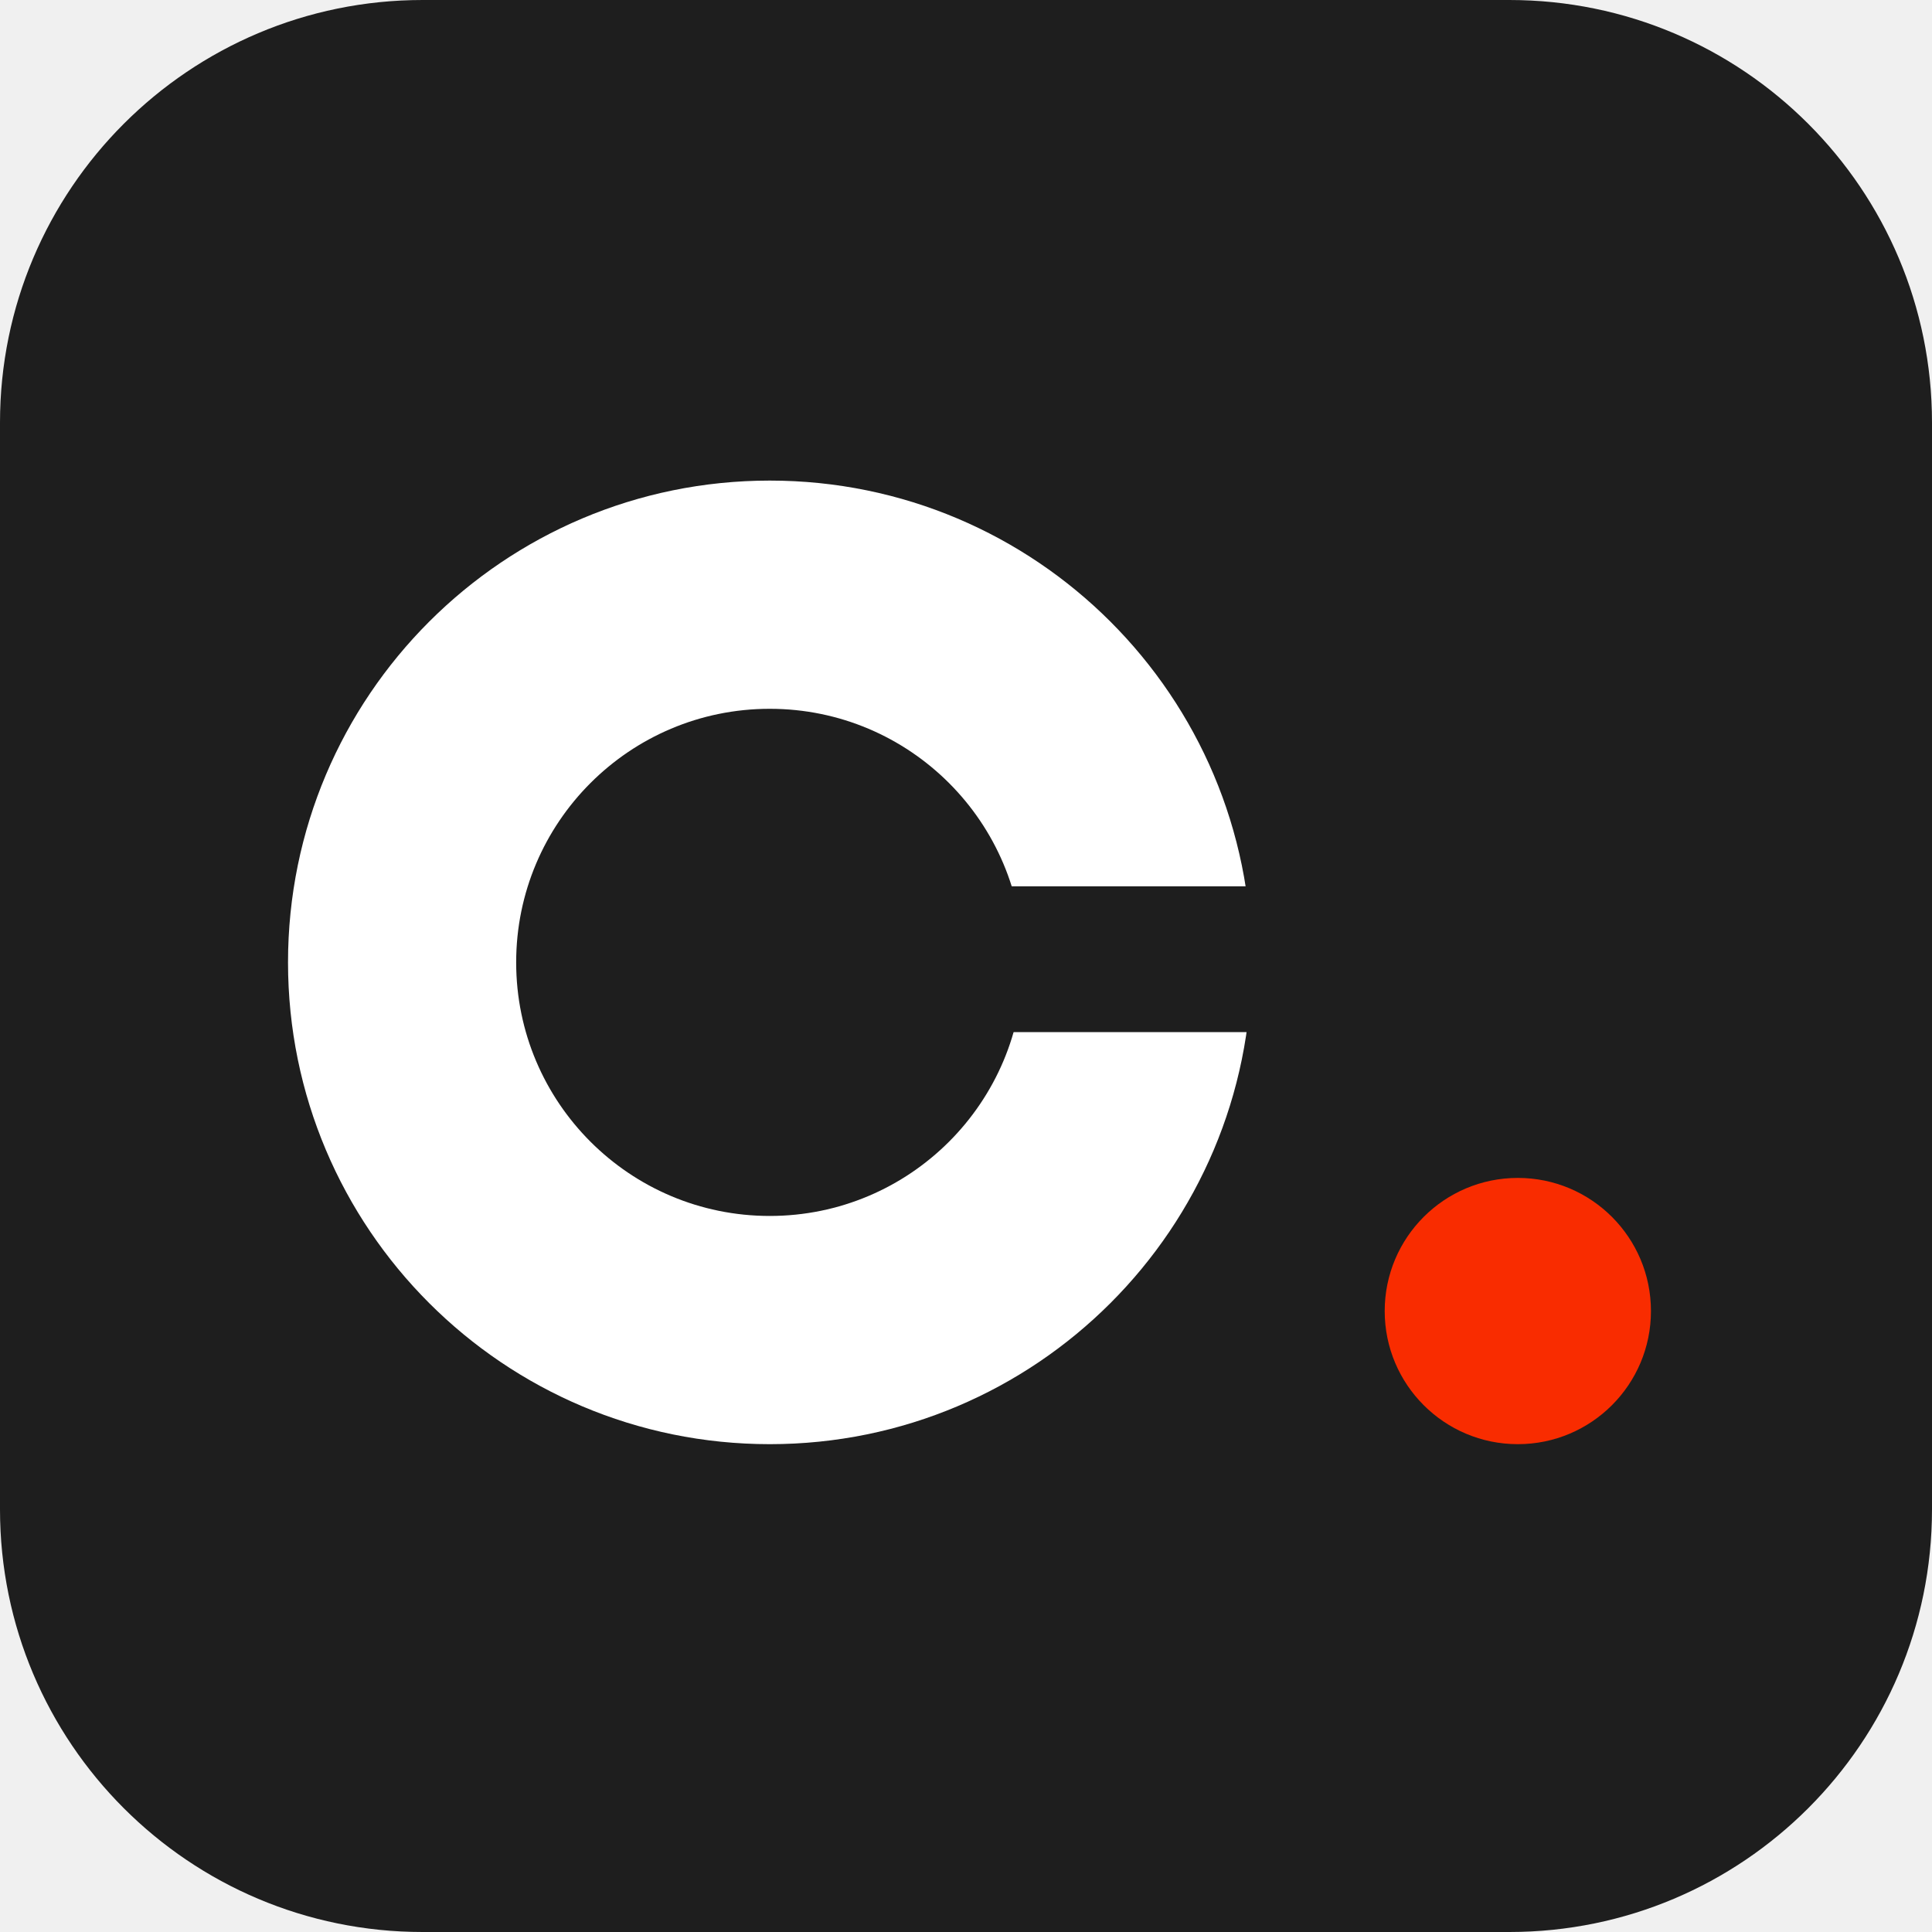
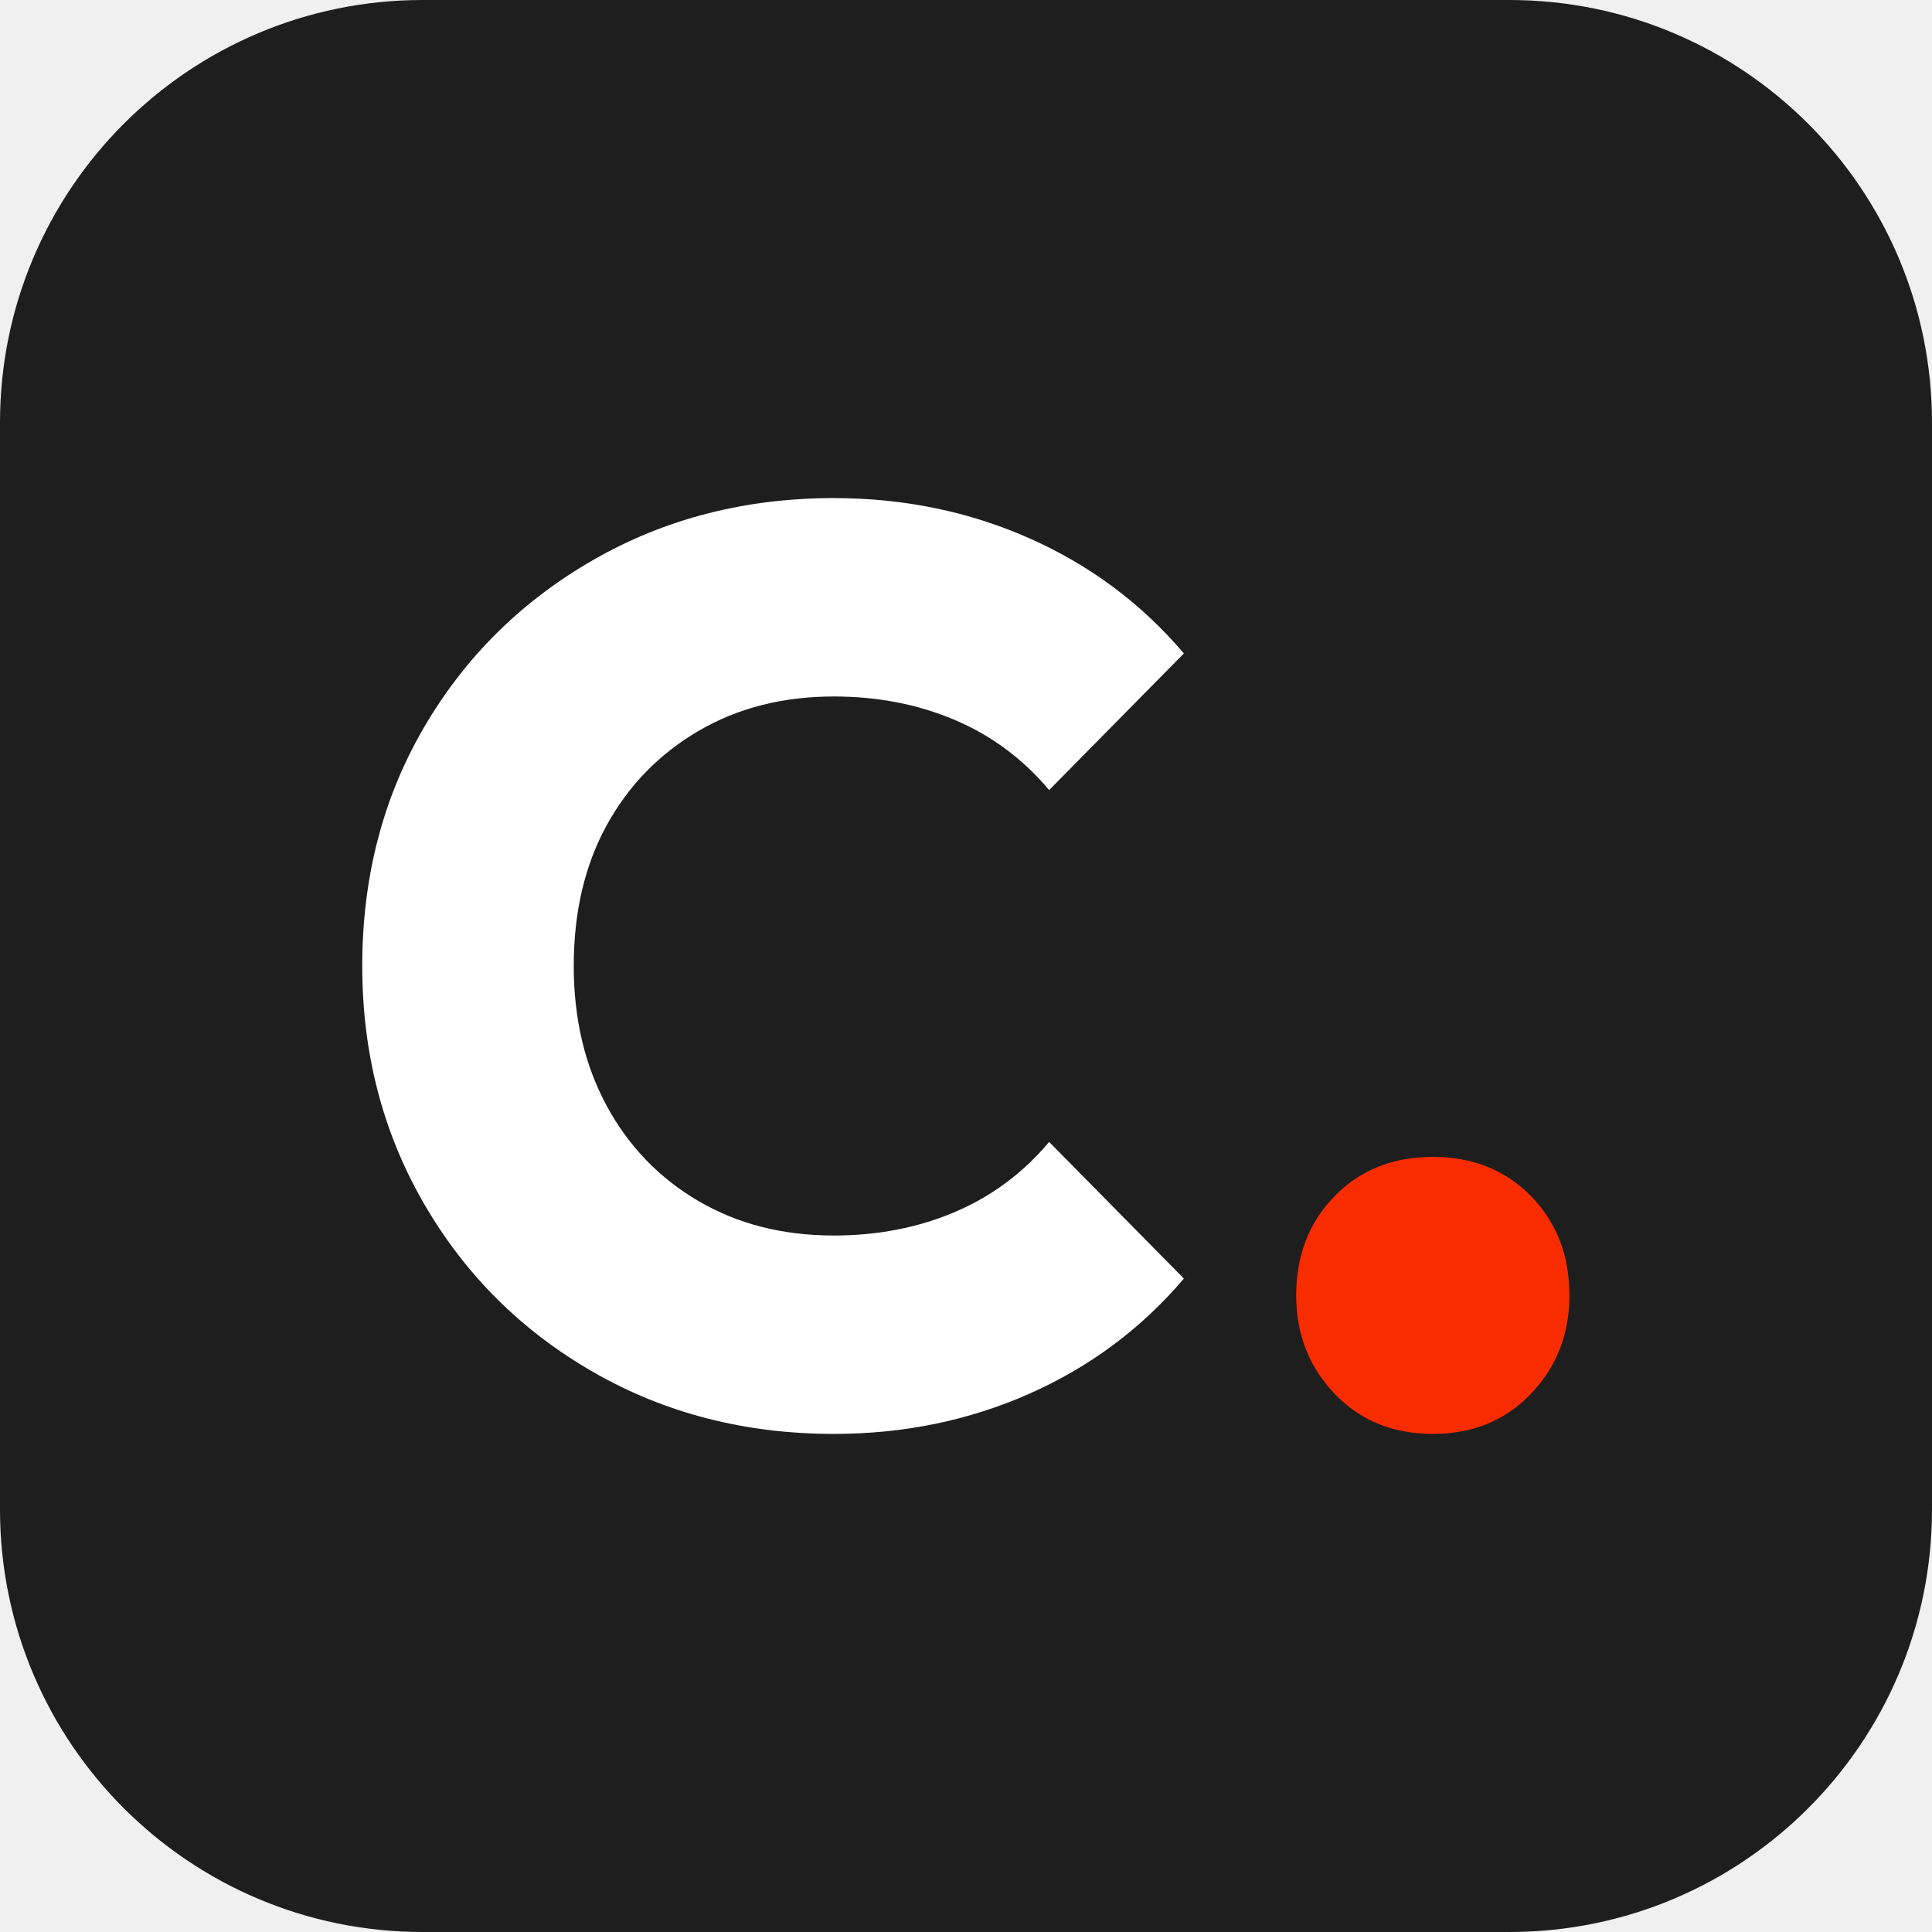
<svg xmlns="http://www.w3.org/2000/svg" viewBox="0 0 64 64">
  <rect width="64" height="64" rx="14" fill="#1e1e1e" />
-   <g transform="translate(-16.5 -26.5) scale(0.21)">
-     <path fill="#fff" fill-rule="evenodd" d="M200 202a76 76 0 1 0 0.01 0Zm0 36a40 40 0 1 1 -0.01 0Z" />
-     <rect x="232" y="266" width="48" height="23" fill="#1e1e1e" />
-     <circle cx="318" cy="333" r="21" fill="#f92c00" />
+   <g transform="translate(10.14 46.88) scale(0.062)">
+     <path fill="#fff" d="M282 10Q211 10 153.5 -23Q96 -56 63 -113Q30 -170 30 -240Q30 -311 63 -367.5Q96 -424 153.5 -457Q211 -490 282 -490Q338 -490 386.5 -468.5Q435 -447 469 -407L397 -334Q376 -359 346.5 -371.5Q317 -384 282 -384Q241 -384 209.5 -365.5Q178 -347 160.5 -315Q143 -283 143 -240Q143 -198 160.5 -165.5Q178 -133 209.5 -114.5Q241 -96 282 -96Q317 -96 346.5 -108.5Q376 -121 397 -146L469 -73Q435 -33 386.5 -11.5Q338 10 282 10Z" />
+     <path fill="#f92c00" d="M602 10Q570 10 549.5 -11.5Q529 -33 529 -64Q529 -96 549.5 -117Q570 -138 602 -138Q634 -138 654.5 -117Q675 -96 675 -64Q675 -33 654.5 -11.5Q634 10 602 10Z" />
  </g>
</svg>
